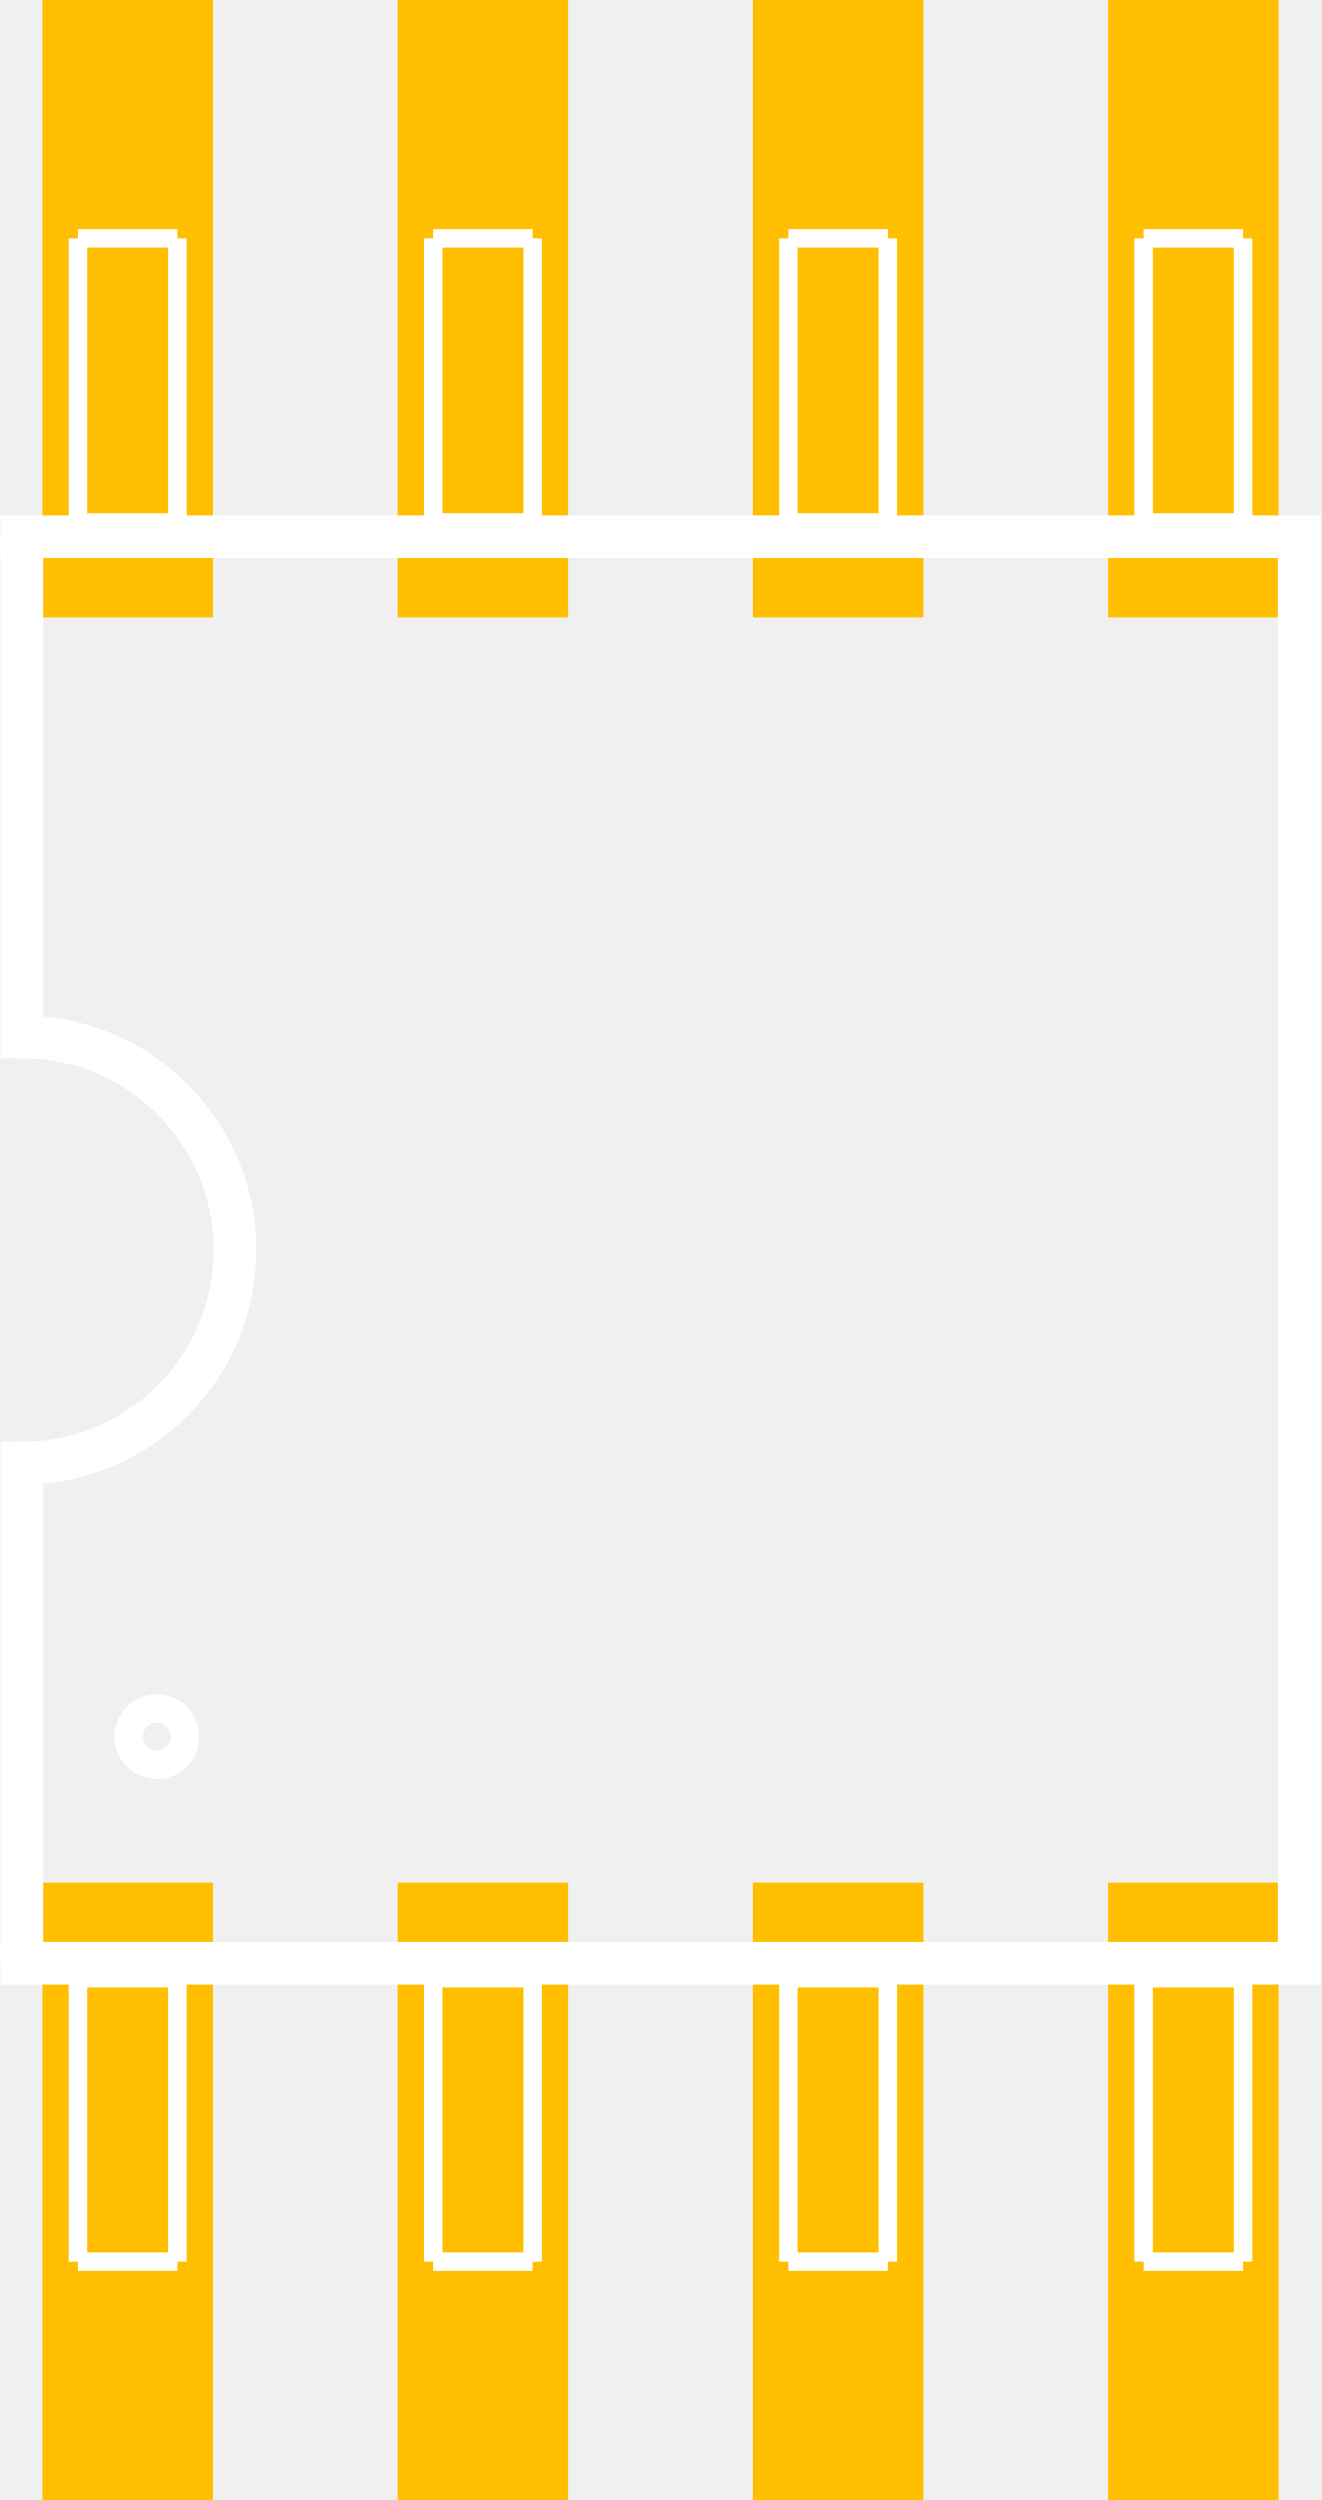
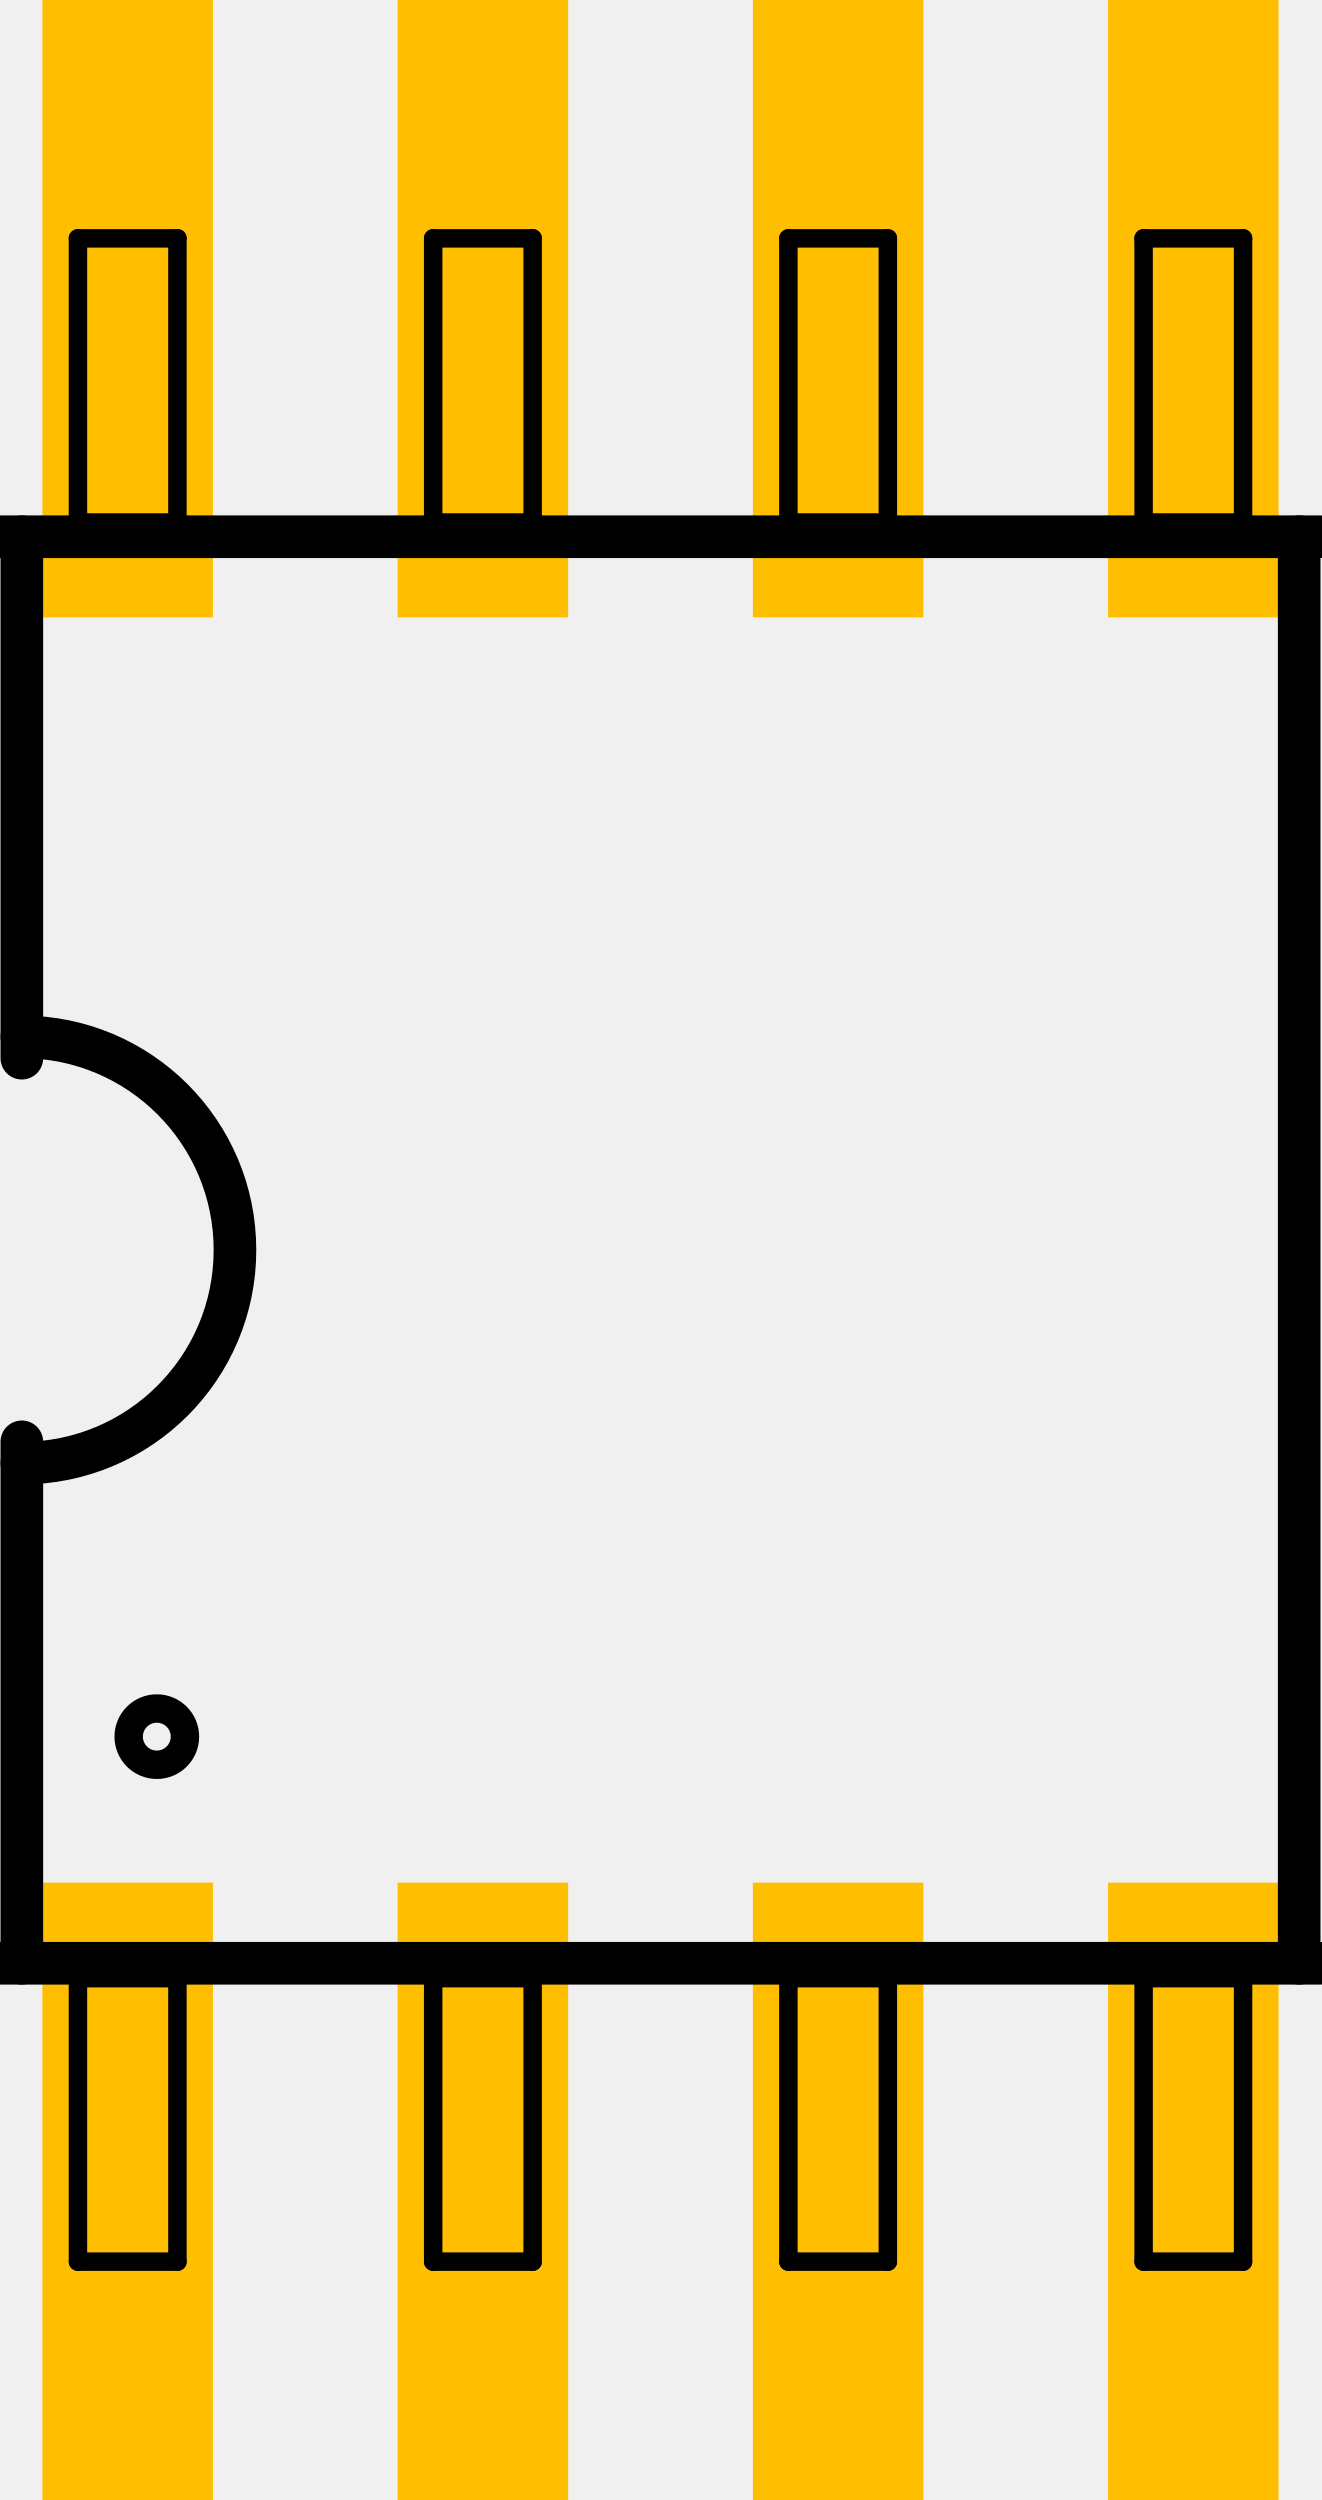
<svg xmlns="http://www.w3.org/2000/svg" baseProfile="tiny" version="1.2" height="0.352in" x="0in" width="0.186in" viewBox="0 0 185.8 351.9" y="0in">
  <g id="copper1">
    <rect fill="#ffbf00" connectorname="1" height="86.9" id="connector0pad" x="5.9" stroke-width="0" width="24" y="265" />
    <rect fill="#ffbf00" connectorname="2" height="86.9" id="connector1pad" x="55.9" stroke-width="0" width="24" y="265" />
    <rect fill="#ffbf00" connectorname="3" height="86.9" id="connector2pad" x="105.9" stroke-width="0" width="24" y="265" />
    <rect fill="#ffbf00" connectorname="4" height="86.9" id="connector3pad" x="155.9" stroke-width="0" width="24" y="265" />
    <rect fill="#ffbf00" connectorname="5" height="86.9" id="connector4pad" x="155.9" stroke-width="0" width="24" y="0" />
    <rect fill="#ffbf00" connectorname="6" height="86.9" id="connector5pad" x="105.9" stroke-width="0" width="24" y="0" />
    <rect fill="#ffbf00" connectorname="7" height="86.9" id="connector6pad" x="55.9" stroke-width="0" width="24" y="0" />
    <rect fill="#ffbf00" connectorname="8" height="86.9" id="connector7pad" x="5.9" stroke-width="0" width="24" y="0" />
  </g>
  <g id="silkscreen">
-     <line fill="none" x2="24.9" x1="10.9" y2="318.35" stroke-width="2.6" y1="318.35" stroke="white" />
-     <line fill="none" x2="24.9" x1="24.9" y2="278.45" stroke-width="2.6" y1="318.35" stroke="white" />
-     <line fill="none" x2="24.9" x1="10.9" y2="278.45" stroke-width="2.6" y1="278.45" stroke="white" />
-     <line fill="none" x2="10.9" x1="10.9" y2="278.45" stroke-width="2.6" y1="318.35" stroke="white" />
-     <line fill="none" x2="74.9" x1="60.9" y2="318.35" stroke-width="2.6" y1="318.35" stroke="white" />
-     <line fill="none" x2="74.9" x1="74.9" y2="278.45" stroke-width="2.6" y1="318.35" stroke="white" />
-     <line fill="none" x2="74.9" x1="60.9" y2="278.45" stroke-width="2.6" y1="278.45" stroke="white" />
-     <line fill="none" x2="60.9" x1="60.9" y2="278.45" stroke-width="2.6" y1="318.35" stroke="white" />
-     <line fill="none" x2="124.9" x1="110.9" y2="318.35" stroke-width="2.6" y1="318.35" stroke="white" />
-     <line fill="none" x2="124.9" x1="124.9" y2="278.45" stroke-width="2.6" y1="318.35" stroke="white" />
-     <line fill="none" x2="124.9" x1="110.9" y2="278.45" stroke-width="2.6" y1="278.45" stroke="white" />
-     <line fill="none" x2="110.9" x1="110.9" y2="278.45" stroke-width="2.6" y1="318.35" stroke="white" />
-     <line fill="none" x2="174.9" x1="160.9" y2="318.35" stroke-width="2.6" y1="318.35" stroke="white" />
-     <line fill="none" x2="174.9" x1="174.9" y2="278.45" stroke-width="2.6" y1="318.35" stroke="white" />
-     <line fill="none" x2="174.9" x1="160.9" y2="278.45" stroke-width="2.6" y1="278.45" stroke="white" />
-     <line fill="none" x2="160.9" x1="160.9" y2="278.45" stroke-width="2.6" y1="318.35" stroke="white" />
-     <line fill="none" x2="24.9" x1="10.9" y2="73.55" stroke-width="2.6" y1="73.55" stroke="white" />
-     <line fill="none" x2="24.9" x1="24.9" y2="33.55" stroke-width="2.6" y1="73.55" stroke="white" />
-     <line fill="none" x2="24.9" x1="10.9" y2="33.55" stroke-width="2.6" y1="33.55" stroke="white" />
-     <line fill="none" x2="10.9" x1="10.9" y2="33.55" stroke-width="2.6" y1="73.55" stroke="white" />
-     <line fill="none" x2="74.9" x1="60.9" y2="73.55" stroke-width="2.6" y1="73.55" stroke="white" />
-     <line fill="none" x2="74.9" x1="74.9" y2="33.55" stroke-width="2.6" y1="73.55" stroke="white" />
-     <line fill="none" x2="74.9" x1="60.9" y2="33.55" stroke-width="2.6" y1="33.55" stroke="white" />
-     <line fill="none" x2="60.9" x1="60.9" y2="33.55" stroke-width="2.6" y1="73.55" stroke="white" />
-     <line fill="none" x2="124.9" x1="110.9" y2="73.55" stroke-width="2.6" y1="73.55" stroke="white" />
-     <line fill="none" x2="124.9" x1="124.9" y2="33.55" stroke-width="2.6" y1="73.55" stroke="white" />
-     <line fill="none" x2="124.9" x1="110.9" y2="33.55" stroke-width="2.6" y1="33.55" stroke="white" />
-     <line fill="none" x2="110.9" x1="110.9" y2="33.55" stroke-width="2.6" y1="73.55" stroke="white" />
-     <line fill="none" x2="174.9" x1="160.9" y2="73.55" stroke-width="2.6" y1="73.55" stroke="white" />
-     <line fill="none" x2="174.9" x1="174.9" y2="33.55" stroke-width="2.6" y1="73.55" stroke="white" />
-     <line fill="none" x2="174.9" x1="160.9" y2="33.55" stroke-width="2.6" y1="33.55" stroke="white" />
-     <line fill="none" x2="160.9" x1="160.9" y2="33.55" stroke-width="2.6" y1="73.55" stroke="white" />
-     <line fill="none" x2="185.8" x1="0" y2="276.35" stroke-width="6" y1="276.35" stroke="white" />
-     <line fill="none" x2="182.8" x1="182.8" y2="75.55" stroke-width="6" y1="276.35" stroke="white" />
-     <line fill="none" x2="0" x1="185.8" y2="75.55" stroke-width="6" y1="75.55" stroke="white" />
-     <line fill="none" x2="3" x1="3" y2="148.95" stroke-width="6" y1="75.55" stroke="white" />
-     <path fill="none" d="M 3,205.95 A 1,1 0 0,0 3,145.95" stroke-width="6" stroke="white" />
-     <line fill="none" x2="3" x1="3" y2="276.35" stroke-width="6" y1="202.95" stroke="white" />
-     <circle cy="244.45" fill="none" cx="22" stroke-width="4" stroke="white" r="3.96" />
+     <line stroke-linecap="round" fill="none" x2="24.9" x1="10.9" y2="318.35" stroke-width="2.6" y1="318.35" stroke="black" />
+     <line stroke-linecap="round" fill="none" x2="24.9" x1="24.9" y2="278.45" stroke-width="2.6" y1="318.35" stroke="black" />
+     <line stroke-linecap="round" fill="none" x2="24.9" x1="10.9" y2="278.45" stroke-width="2.6" y1="278.45" stroke="black" />
+     <line stroke-linecap="round" fill="none" x2="10.9" x1="10.9" y2="278.45" stroke-width="2.6" y1="318.35" stroke="black" />
+     <line stroke-linecap="round" fill="none" x2="74.9" x1="60.9" y2="318.35" stroke-width="2.6" y1="318.35" stroke="black" />
+     <line stroke-linecap="round" fill="none" x2="74.9" x1="74.9" y2="278.45" stroke-width="2.6" y1="318.35" stroke="black" />
+     <line stroke-linecap="round" fill="none" x2="74.9" x1="60.9" y2="278.45" stroke-width="2.6" y1="278.45" stroke="black" />
+     <line stroke-linecap="round" fill="none" x2="60.9" x1="60.9" y2="278.45" stroke-width="2.6" y1="318.35" stroke="black" />
+     <line stroke-linecap="round" fill="none" x2="124.9" x1="110.9" y2="318.35" stroke-width="2.6" y1="318.35" stroke="black" />
+     <line stroke-linecap="round" fill="none" x2="124.9" x1="124.9" y2="278.45" stroke-width="2.6" y1="318.35" stroke="black" />
+     <line stroke-linecap="round" fill="none" x2="124.9" x1="110.9" y2="278.45" stroke-width="2.6" y1="278.45" stroke="black" />
+     <line stroke-linecap="round" fill="none" x2="110.9" x1="110.9" y2="278.45" stroke-width="2.6" y1="318.35" stroke="black" />
+     <line stroke-linecap="round" fill="none" x2="174.9" x1="160.9" y2="318.35" stroke-width="2.6" y1="318.35" stroke="black" />
+     <line stroke-linecap="round" fill="none" x2="174.9" x1="174.9" y2="278.45" stroke-width="2.6" y1="318.35" stroke="black" />
+     <line stroke-linecap="round" fill="none" x2="174.9" x1="160.9" y2="278.45" stroke-width="2.6" y1="278.45" stroke="black" />
+     <line stroke-linecap="round" fill="none" x2="160.9" x1="160.9" y2="278.45" stroke-width="2.6" y1="318.35" stroke="black" />
+     <line stroke-linecap="round" fill="none" x2="24.9" x1="10.9" y2="73.55" stroke-width="2.6" y1="73.55" stroke="black" />
+     <line stroke-linecap="round" fill="none" x2="24.9" x1="24.9" y2="33.55" stroke-width="2.6" y1="73.55" stroke="black" />
+     <line stroke-linecap="round" fill="none" x2="24.9" x1="10.9" y2="33.55" stroke-width="2.6" y1="33.55" stroke="black" />
+     <line stroke-linecap="round" fill="none" x2="10.9" x1="10.9" y2="33.55" stroke-width="2.6" y1="73.55" stroke="black" />
+     <line stroke-linecap="round" fill="none" x2="74.9" x1="60.9" y2="73.55" stroke-width="2.6" y1="73.55" stroke="black" />
+     <line stroke-linecap="round" fill="none" x2="74.9" x1="74.9" y2="33.55" stroke-width="2.6" y1="73.55" stroke="black" />
+     <line stroke-linecap="round" fill="none" x2="74.9" x1="60.9" y2="33.55" stroke-width="2.6" y1="33.55" stroke="black" />
+     <line stroke-linecap="round" fill="none" x2="60.9" x1="60.9" y2="33.55" stroke-width="2.6" y1="73.55" stroke="black" />
+     <line stroke-linecap="round" fill="none" x2="124.9" x1="110.9" y2="73.55" stroke-width="2.6" y1="73.55" stroke="black" />
+     <line stroke-linecap="round" fill="none" x2="124.9" x1="124.9" y2="33.55" stroke-width="2.6" y1="73.55" stroke="black" />
+     <line stroke-linecap="round" fill="none" x2="124.9" x1="110.9" y2="33.55" stroke-width="2.6" y1="33.55" stroke="black" />
+     <line stroke-linecap="round" fill="none" x2="110.9" x1="110.9" y2="33.55" stroke-width="2.6" y1="73.55" stroke="black" />
+     <line stroke-linecap="round" fill="none" x2="174.9" x1="160.9" y2="73.55" stroke-width="2.6" y1="73.55" stroke="black" />
+     <line stroke-linecap="round" fill="none" x2="174.9" x1="174.9" y2="33.55" stroke-width="2.6" y1="73.55" stroke="black" />
+     <line stroke-linecap="round" fill="none" x2="174.9" x1="160.9" y2="33.55" stroke-width="2.6" y1="33.55" stroke="black" />
+     <line stroke-linecap="round" fill="none" x2="160.9" x1="160.9" y2="33.55" stroke-width="2.6" y1="73.55" stroke="black" />
+     <line stroke-linecap="round" fill="none" x2="185.8" x1="0" y2="276.35" stroke-width="6" y1="276.35" stroke="black" />
+     <line stroke-linecap="round" fill="none" x2="182.8" x1="182.8" y2="75.55" stroke-width="6" y1="276.35" stroke="black" />
+     <line stroke-linecap="round" fill="none" x2="0" x1="185.8" y2="75.55" stroke-width="6" y1="75.55" stroke="black" />
+     <line stroke-linecap="round" fill="none" x2="3" x1="3" y2="148.95" stroke-width="6" y1="75.55" stroke="black" />
+     <path stroke-linecap="round" fill="none" d="M 3,205.95 A 1,1 0 0,0 3,145.95" stroke-width="6" stroke="black" />
+     <line stroke-linecap="round" fill="none" x2="3" x1="3" y2="276.35" stroke-width="6" y1="202.95" stroke="black" />
+     <circle stroke-linecap="round" cy="244.45" fill="none" cx="22" stroke-width="4" stroke="black" r="3.96" />
  </g>
</svg>
